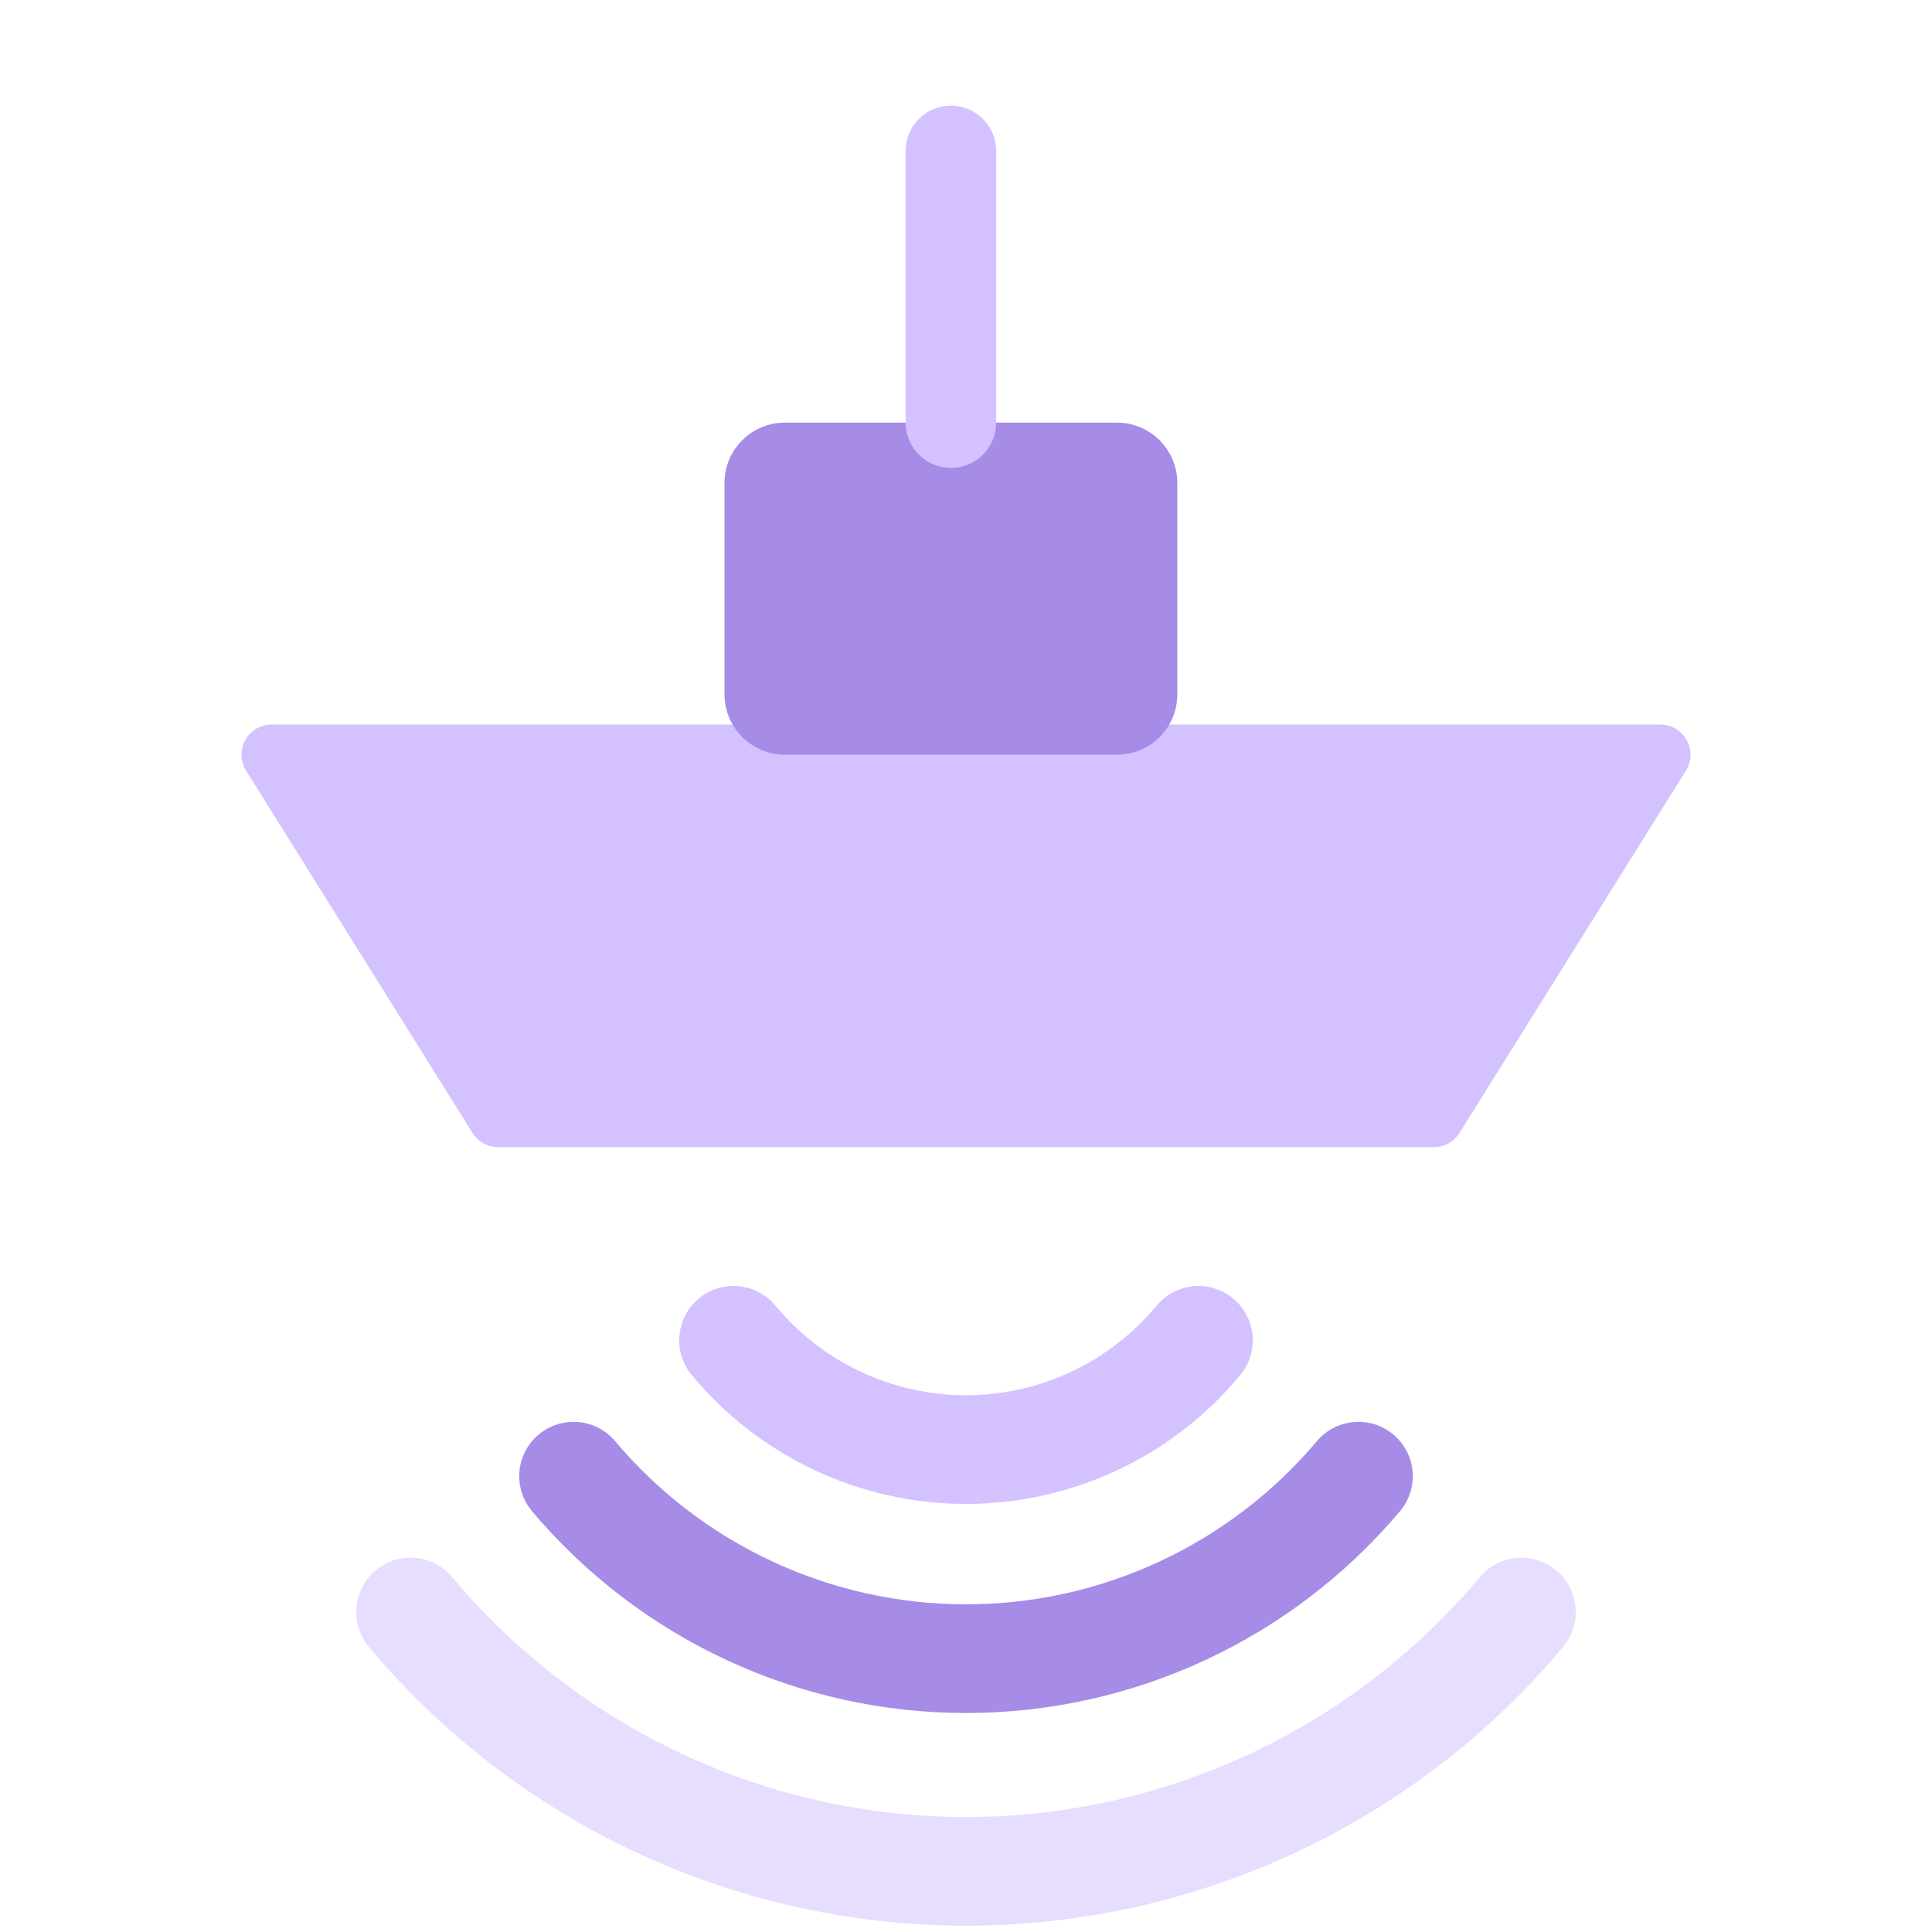
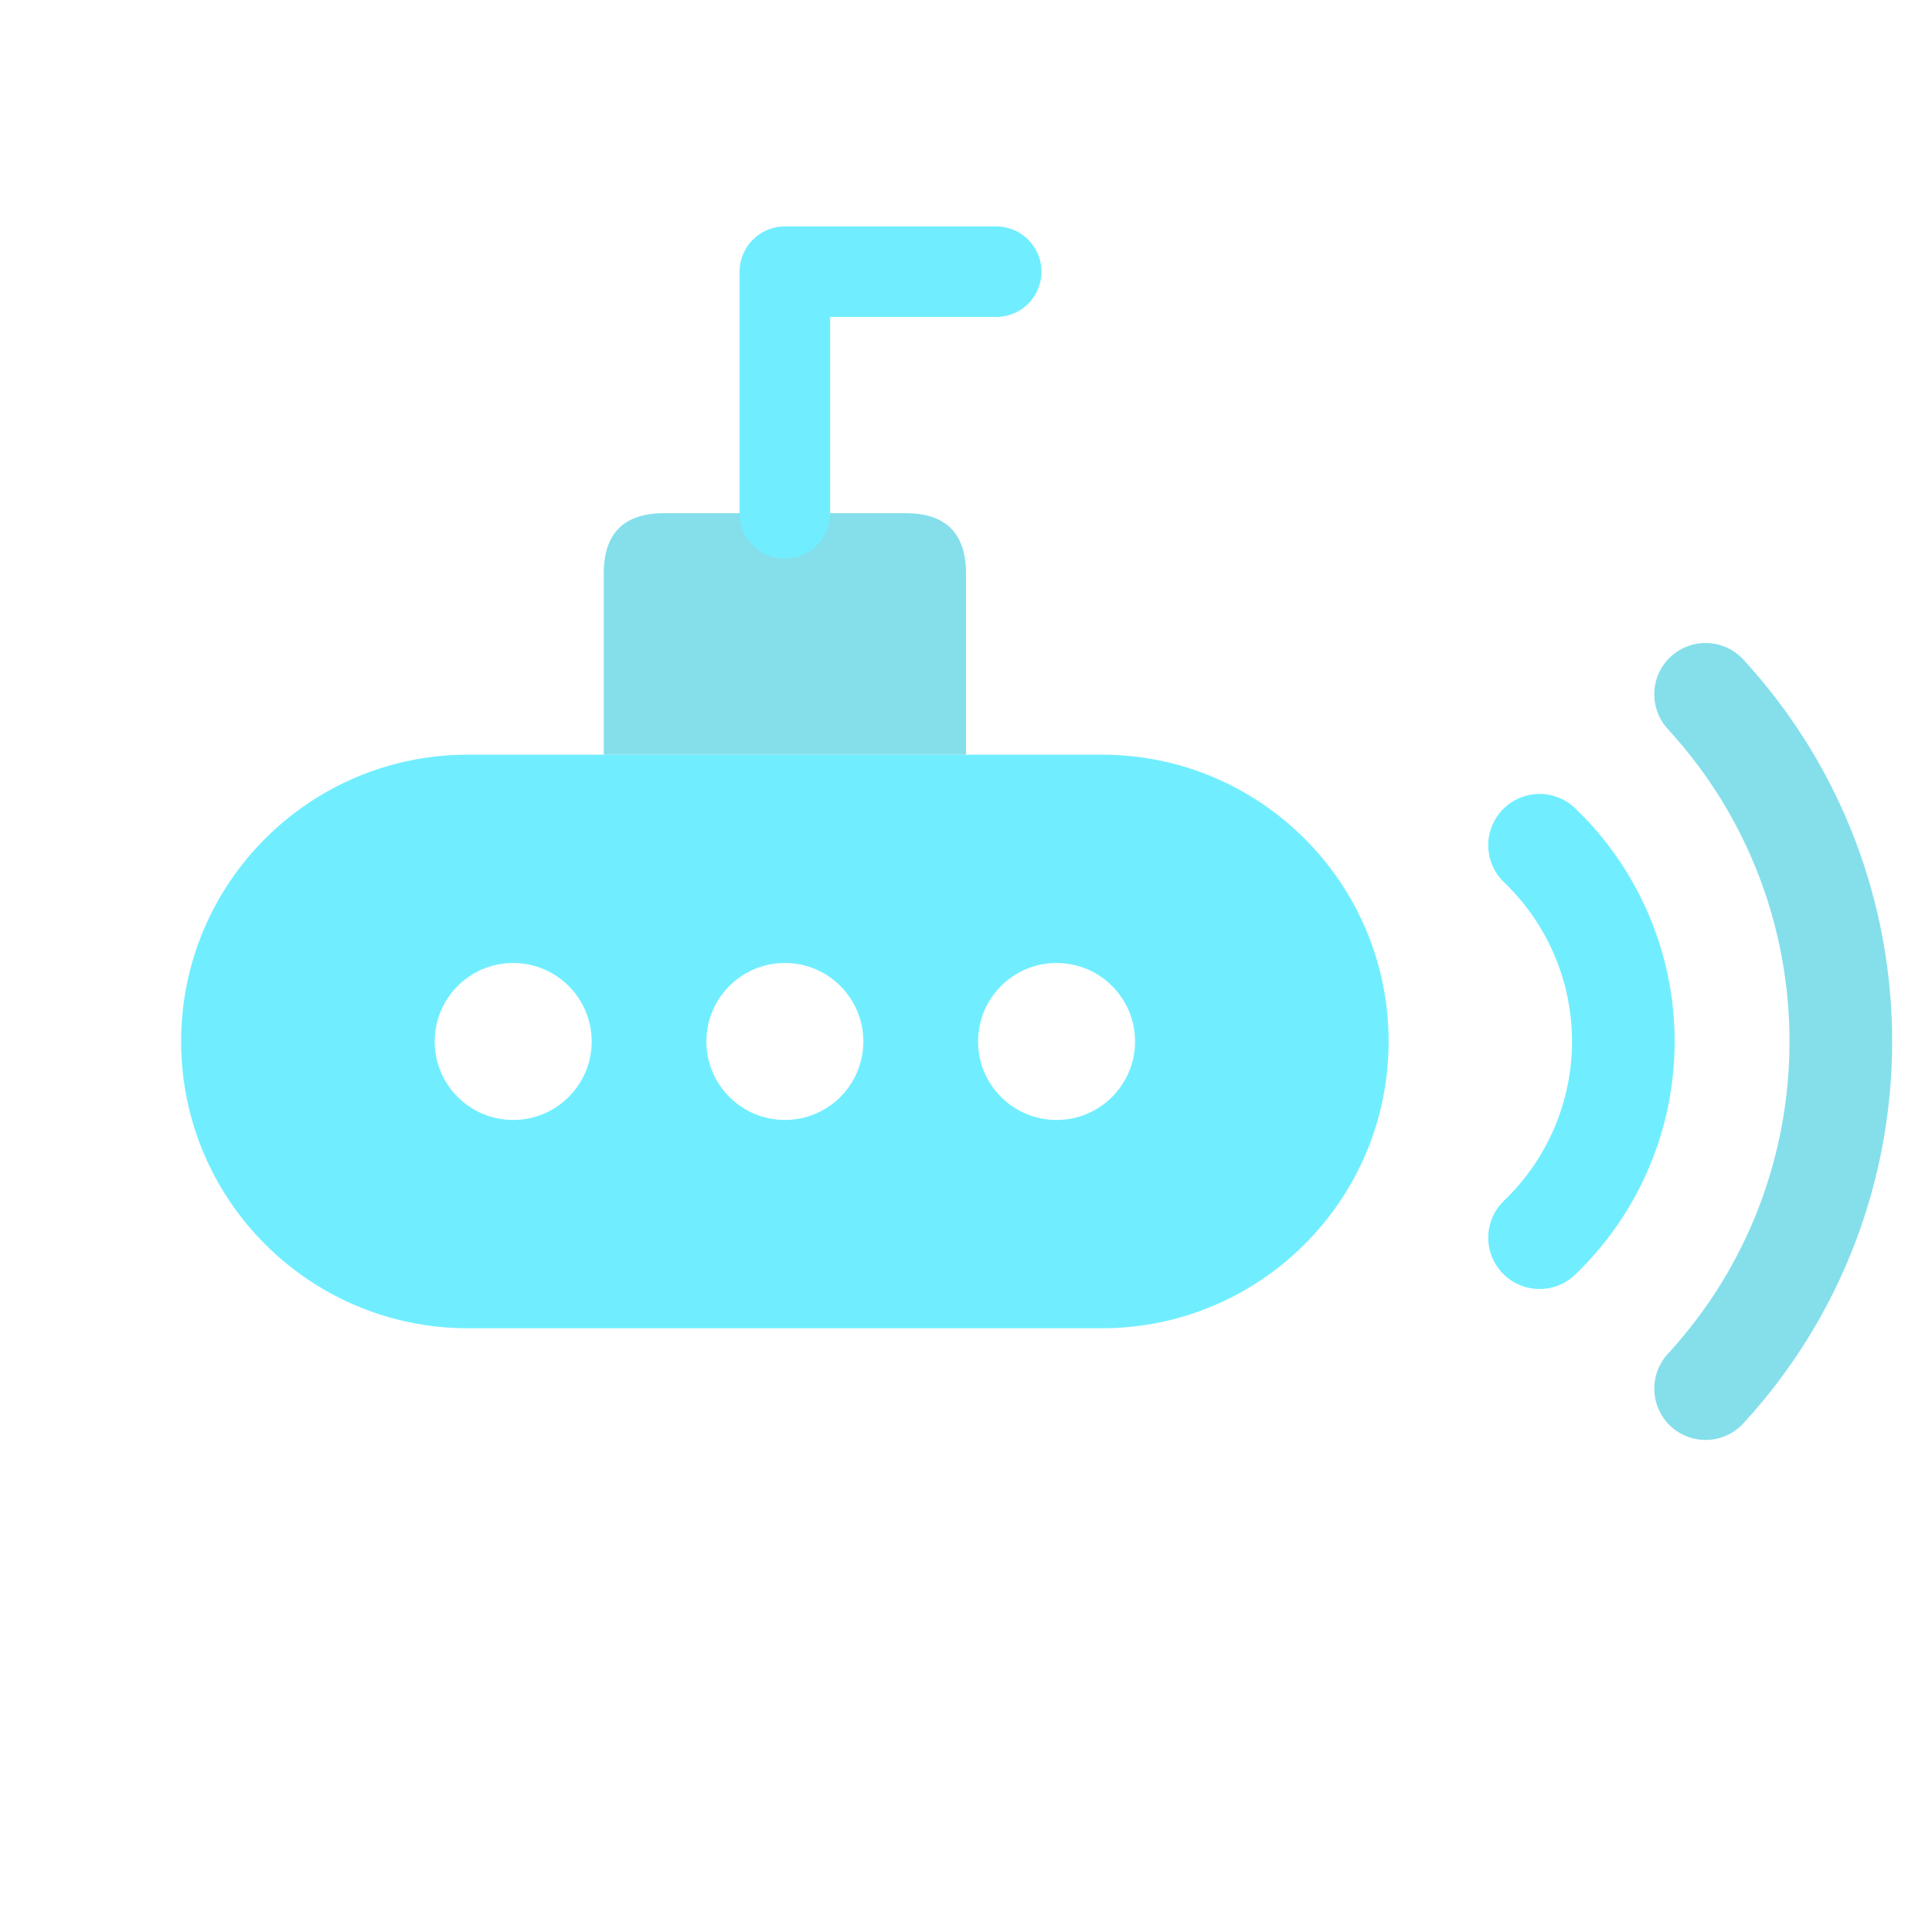
<svg xmlns="http://www.w3.org/2000/svg" width="64" height="64" viewBox="0 0 64 64">
-   <path d="M9 25H55L47.5 37H16.5Z" fill="#d4c1ff" stroke="#d4c1ff" stroke-width="2" stroke-linejoin="round" />
-   <rect x="24" y="14" width="15" height="11" rx="2" fill="#a68be7" />
-   <path d="M31.5 14V5" stroke="#d4c1ff" stroke-width="3" stroke-linecap="round" />
-   <g fill="none" stroke-linecap="round" stroke-width="3.6">
-     <path d="M24.3 44.4A10 10 0 0 0 39.7 44.4" stroke="#d4c1ff" />
-     <path d="M19 48.9A17 17 0 0 0 45 48.9" stroke="#a68be7" />
-     <path d="M13.6 53.4A24 24 0 0 0 50.4 53.4" stroke="#d4c1ff" opacity=".55" />
+   <path fill="#70eeff" fill-rule="evenodd" d="M15.5 25H36.5A9.5 9.5 0 0 1 36.5 44H15.5A9.5 9.5 0 0 1 15.5 25ZM17 31.9a2.6 2.6 0 1 0 0 5.2a2.6 2.6 0 1 0 0-5.2ZM26 31.9a2.6 2.6 0 1 0 0 5.2a2.6 2.6 0 1 0 0-5.2ZM35 31.9a2.6 2.6 0 1 0 0 5.2a2.6 2.6 0 1 0 0-5.2Z" />
+   <path d="M20 25V19Q20 17 22 17H30Q32 17 32 19V25Z" fill="#84dfeb" />
+   <path d="M26 17V9H33" fill="none" stroke="#70eeff" stroke-width="3" stroke-linecap="round" stroke-linejoin="round" />
+   <g fill="none" stroke-linecap="round" stroke-width="3.4">
+     <path d="M51 28A9 9 0 0 1 51 41" stroke="#70eeff" />
+     <path d="M56.5 23A17 17 0 0 1 56.5 46" stroke="#84dfeb" />
  </g>
</svg>
